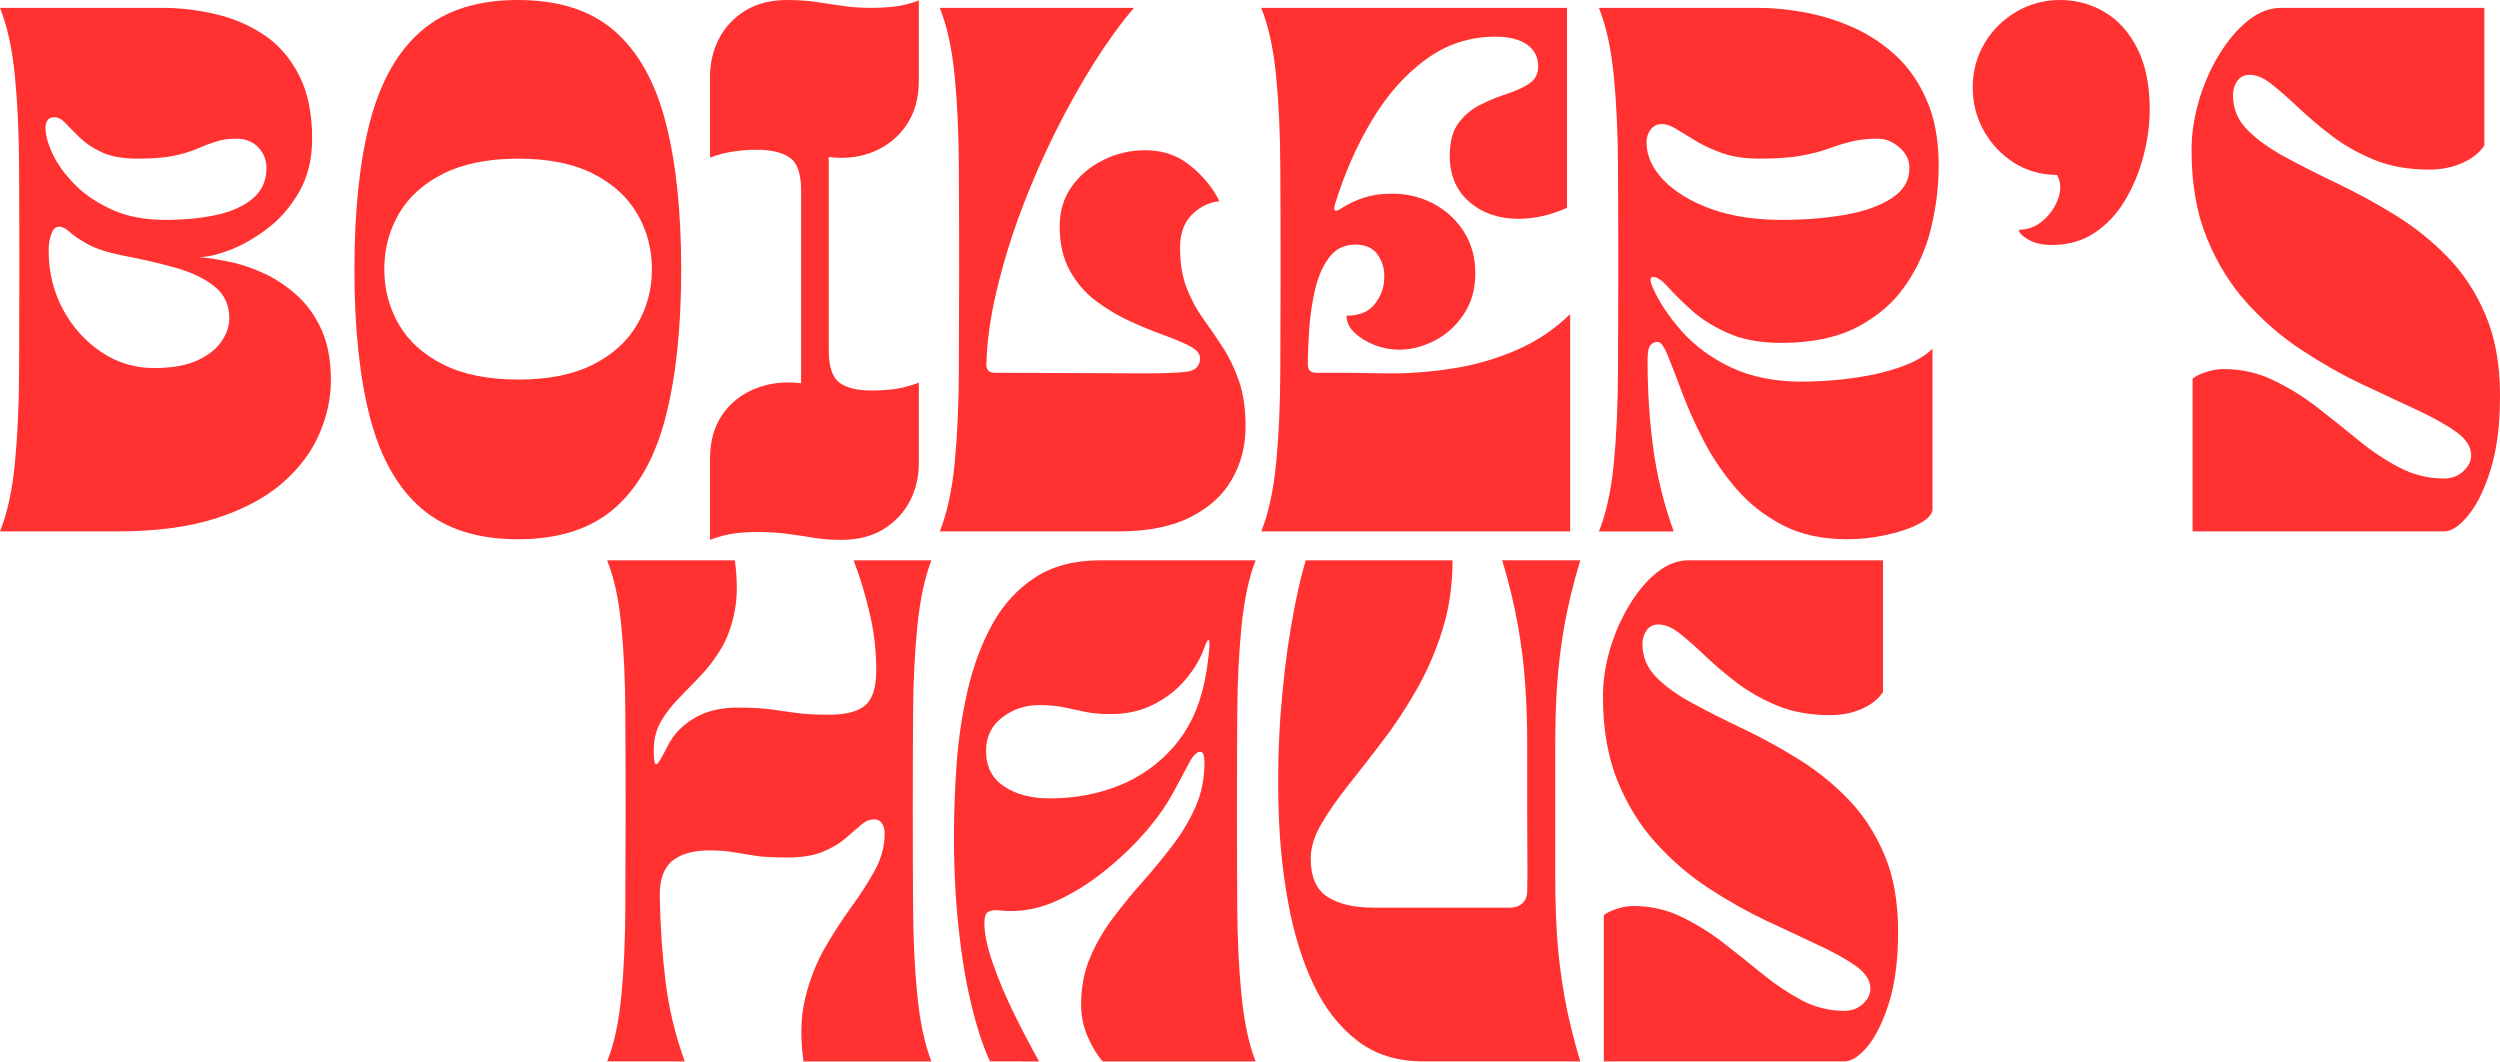
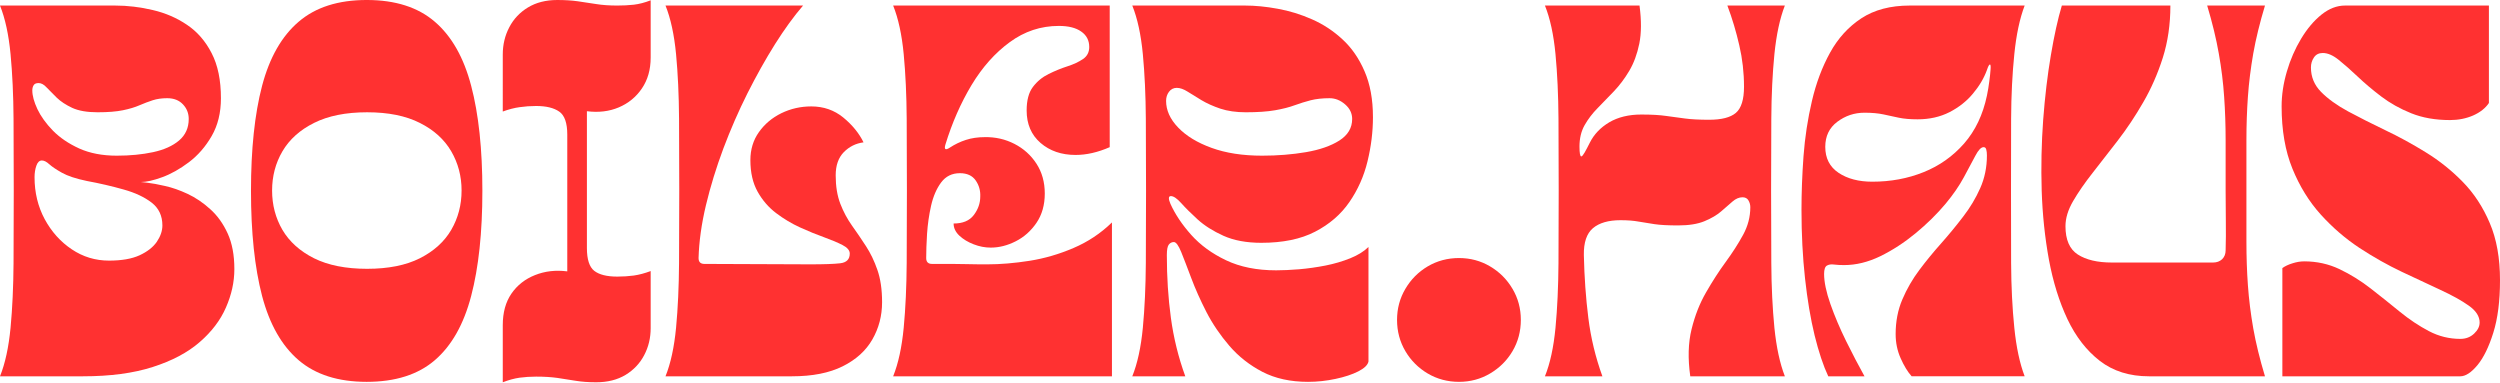
- <svg xmlns="http://www.w3.org/2000/svg" version="1.1" id="svg1" xml:space="preserve" width="352.238" height="149.55">
+ <svg xmlns="http://www.w3.org/2000/svg" version="1.1" id="svg1" xml:space="preserve" width="488.444" height="74.688">
  <defs id="defs1" />
-   <g id="g1" transform="scale(1.333333)">
-     <g id="g38">
-       <g fill="#ff3131" fill-opacity="1" id="g4" transform="translate(-54.98881,-126.2987)">
-         <g transform="translate(118.3487,238.4612)" id="g3">
+   <g id="g1" transform="matrix(1.333333,0,0,1.333333,0,-6.666667e-6)">
+     <g id="g35" transform="translate(-3.917973,-125.7444)">
+       <g fill="#ff3131" fill-opacity="1" id="g4">
+         <g transform="translate(3.105473,180.885)" id="g3">
          <g id="g2">
-             <path d="m 0.797,0 c 0.738,-1.832 1.238,-4.145 1.5,-6.938 0.27,-2.789 0.41,-5.867 0.422,-9.234 0.02,-3.375 0.031,-6.812 0.031,-10.312 0,-3.52 -0.012,-6.957 -0.031,-10.312 -0.012,-3.352 -0.152,-6.426 -0.422,-9.219 -0.262,-2.789 -0.762,-5.102 -1.5,-6.938 h 13.5 c 0.281,2.117 0.27,3.922 -0.031,5.422 -0.293,1.5 -0.766,2.805 -1.422,3.906 -0.656,1.094 -1.391,2.062 -2.203,2.906 -0.812,0.844 -1.59,1.648 -2.328,2.406 -0.742,0.762 -1.359,1.574 -1.859,2.438 -0.492,0.867 -0.734,1.883 -0.734,3.047 0,0.949 0.086,1.422 0.266,1.422 0.102,0 0.258,-0.18 0.469,-0.547 0.219,-0.375 0.469,-0.844 0.75,-1.406 0.602,-1.195 1.531,-2.164 2.781,-2.906 1.25,-0.75 2.773,-1.125 4.578,-1.125 1.445,0 2.617,0.062 3.516,0.188 0.906,0.125 1.805,0.25 2.703,0.375 0.906,0.125 2.062,0.188 3.469,0.188 1.77,0 3.039,-0.328 3.812,-0.984 0.781,-0.656 1.172,-1.898 1.172,-3.734 0,-2.008 -0.227,-3.973 -0.672,-5.891 -0.438,-1.926 -1.012,-3.828 -1.719,-5.703 h 8.219 c -0.711,1.836 -1.203,4.148 -1.484,6.938 -0.281,2.793 -0.434,5.867 -0.453,9.219 -0.023,3.355 -0.031,6.793 -0.031,10.312 0,3.5 0.008,6.938 0.031,10.312 0.02,3.367 0.172,6.445 0.453,9.234 0.281,2.793 0.773,5.105 1.484,6.938 H 21.547 c -0.355,-2.539 -0.293,-4.781 0.188,-6.719 0.477,-1.945 1.164,-3.703 2.062,-5.266 0.906,-1.57 1.844,-3.02 2.812,-4.344 0.969,-1.332 1.797,-2.625 2.484,-3.875 0.688,-1.25 1.031,-2.562 1.031,-3.938 0,-0.352 -0.09,-0.68 -0.266,-0.984 -0.18,-0.301 -0.461,-0.453 -0.844,-0.453 -0.492,0 -0.965,0.203 -1.422,0.609 -0.461,0.406 -1,0.875 -1.625,1.406 -0.617,0.531 -1.406,1 -2.375,1.406 -0.969,0.406 -2.234,0.609 -3.797,0.609 -1.406,0 -2.527,-0.062 -3.359,-0.188 -0.824,-0.125 -1.586,-0.25 -2.281,-0.375 -0.688,-0.125 -1.543,-0.188 -2.562,-0.188 -1.73,0 -3.047,0.383 -3.953,1.141 -0.898,0.762 -1.324,2.043 -1.281,3.844 0.062,3.137 0.27,6.125 0.625,8.969 C 7.336,-5.5 8.008,-2.719 9,0 Z m 0,0" id="path1" />
+             <path d="m 2.828,-27.172 c 0,-3.613 -0.012,-7.141 -0.031,-10.578 -0.023,-3.445 -0.168,-6.598 -0.438,-9.453 -0.273,-2.863 -0.789,-5.238 -1.547,-7.125 h 16.844 c 1.844,0 3.688,0.219 5.531,0.656 1.852,0.43 3.531,1.152 5.031,2.172 1.508,1.012 2.711,2.398 3.609,4.156 0.906,1.75 1.359,3.949 1.359,6.594 0,2.137 -0.453,3.984 -1.359,5.547 C 30.93,-33.648 29.82,-32.375 28.5,-31.375 c -1.324,1 -2.633,1.734 -3.922,2.203 -1.281,0.469 -2.324,0.703 -3.125,0.703 0,0 0.328,0.039 0.984,0.109 0.656,0.074 1.504,0.23 2.547,0.469 1.051,0.23 2.156,0.617 3.312,1.156 1.164,0.543 2.27,1.289 3.312,2.234 1.051,0.938 1.906,2.125 2.562,3.562 0.656,1.43 0.984,3.172 0.984,5.234 0,1.887 -0.414,3.762 -1.234,5.625 -0.812,1.867 -2.102,3.559 -3.859,5.078 -1.75,1.523 -4.043,2.734 -6.875,3.641 C 20.363,-0.453 16.961,0 12.984,0 H 0.812 c 0.758,-1.883 1.273,-4.254 1.547,-7.109 0.27,-2.863 0.414,-6.023 0.438,-9.484 0.02,-3.457 0.031,-6.984 0.031,-10.578 z m 4.125,-4.453 c -0.367,0 -0.637,0.258 -0.812,0.766 -0.18,0.512 -0.266,1.074 -0.266,1.688 0,2.242 0.492,4.289 1.484,6.141 1,1.844 2.32,3.32 3.969,4.422 1.645,1.105 3.461,1.656 5.453,1.656 1.852,0 3.348,-0.258 4.484,-0.781 1.145,-0.531 1.988,-1.191 2.531,-1.984 0.539,-0.801 0.812,-1.598 0.812,-2.391 0,-1.414 -0.527,-2.531 -1.578,-3.344 -1.055,-0.812 -2.422,-1.453 -4.109,-1.922 -1.68,-0.477 -3.477,-0.895 -5.391,-1.25 -1.594,-0.332 -2.809,-0.734 -3.641,-1.203 -0.836,-0.469 -1.453,-0.883 -1.859,-1.25 C 7.633,-31.441 7.273,-31.625 6.953,-31.625 Z M 6.469,-42.969 c -0.367,0 -0.609,0.109 -0.734,0.328 -0.125,0.211 -0.188,0.461 -0.188,0.75 0,0.762 0.25,1.68 0.75,2.75 0.508,1.062 1.27,2.117 2.281,3.156 1.02,1.031 2.305,1.902 3.859,2.609 1.562,0.699 3.391,1.047 5.484,1.047 1.957,0 3.734,-0.172 5.328,-0.516 1.594,-0.344 2.859,-0.91 3.797,-1.703 0.945,-0.801 1.422,-1.852 1.422,-3.156 0,-0.832 -0.281,-1.547 -0.844,-2.141 -0.562,-0.602 -1.336,-0.906 -2.312,-0.906 -0.793,0 -1.496,0.102 -2.109,0.297 -0.617,0.199 -1.262,0.445 -1.938,0.734 -0.668,0.293 -1.48,0.539 -2.438,0.734 -0.961,0.199 -2.199,0.297 -3.719,0.297 -1.523,0 -2.758,-0.211 -3.703,-0.641 -0.938,-0.438 -1.699,-0.938 -2.281,-1.5 -0.574,-0.562 -1.062,-1.055 -1.469,-1.484 -0.398,-0.438 -0.793,-0.656 -1.188,-0.656 z m 0,0" id="path2" />
          </g>
        </g>
      </g>
-       <g fill="#ff3131" fill-opacity="1" id="g7" transform="translate(-54.98881,-126.2987)">
-         <g transform="translate(154.2006,238.4612)" id="g6">
+       <g fill="#ff3131" fill-opacity="1" id="g7">
+         <g transform="translate(39.0707,180.885)" id="g6">
          <g id="g5">
-             <path d="M 5.406,0 C 4.695,-1.52 4.051,-3.469 3.469,-5.844 2.883,-8.227 2.426,-10.945 2.094,-14 c -0.336,-3.062 -0.5,-6.32 -0.5,-9.781 0,-2.438 0.094,-4.992 0.281,-7.672 0.195,-2.688 0.594,-5.305 1.188,-7.859 0.602,-2.562 1.469,-4.863 2.594,-6.906 1.133,-2.051 2.629,-3.688 4.484,-4.906 1.852,-1.219 4.156,-1.828 6.906,-1.828 H 33.469 c -0.711,1.836 -1.203,4.148 -1.484,6.938 -0.281,2.793 -0.434,5.867 -0.453,9.219 -0.023,3.355 -0.031,6.793 -0.031,10.312 0,3.5 0.008,6.938 0.031,10.312 0.02,3.367 0.172,6.445 0.453,9.234 0.281,2.793 0.773,5.105 1.484,6.938 H 17.312 C 16.75,-0.633 16.227,-1.488 15.75,-2.562 c -0.48,-1.082 -0.719,-2.238 -0.719,-3.469 0,-1.801 0.316,-3.453 0.953,-4.953 0.633,-1.5 1.445,-2.898 2.438,-4.203 0.988,-1.312 2.031,-2.582 3.125,-3.812 1.094,-1.238 2.133,-2.504 3.125,-3.797 0.988,-1.289 1.801,-2.648 2.438,-4.078 0.633,-1.426 0.953,-2.988 0.953,-4.688 0,-0.312 -0.027,-0.582 -0.078,-0.812 -0.055,-0.227 -0.184,-0.344 -0.391,-0.344 -0.355,0 -0.746,0.406 -1.172,1.219 -0.43,0.805 -0.977,1.824 -1.641,3.062 -0.668,1.242 -1.531,2.496 -2.594,3.766 -1.242,1.48 -2.672,2.891 -4.297,4.234 -1.617,1.344 -3.297,2.438 -5.047,3.281 -1.75,0.844 -3.477,1.266 -5.172,1.266 -0.523,0 -0.996,-0.023 -1.422,-0.078 -0.43,-0.051 -0.777,0.008 -1.047,0.172 -0.262,0.156 -0.391,0.555 -0.391,1.188 0,1.125 0.301,2.555 0.906,4.281 0.602,1.73 1.352,3.508 2.25,5.328 0.895,1.812 1.77,3.48 2.625,5 z M 4.984,-32.781 c 0,1.625 0.633,2.867 1.906,3.719 1.27,0.844 2.875,1.266 4.812,1.266 2.613,0 5.051,-0.445 7.312,-1.344 2.258,-0.906 4.191,-2.273 5.797,-4.109 1.602,-1.844 2.688,-4.117 3.25,-6.828 0.145,-0.676 0.258,-1.348 0.344,-2.016 0.094,-0.676 0.156,-1.25 0.188,-1.719 0.031,-0.477 -0.008,-0.719 -0.109,-0.719 -0.105,0 -0.246,0.266 -0.422,0.797 -0.418,1.168 -1.078,2.289 -1.984,3.359 -0.898,1.074 -2.016,1.953 -3.359,2.641 -1.344,0.688 -2.867,1.031 -4.562,1.031 -1.055,0 -1.945,-0.078 -2.672,-0.234 -0.719,-0.156 -1.453,-0.312 -2.203,-0.469 -0.742,-0.164 -1.637,-0.25 -2.688,-0.25 -1.449,0 -2.746,0.434 -3.891,1.297 -1.148,0.867 -1.719,2.059 -1.719,3.578 z m 0,0" id="path4" />
+             <path d="m 18.578,0.812 c -4.168,0 -7.492,-1.055 -9.969,-3.172 C 6.129,-4.484 4.344,-7.625 3.25,-11.781 2.164,-15.945 1.625,-21.078 1.625,-27.172 c 0,-6.113 0.539,-11.242 1.625,-15.391 1.094,-4.145 2.879,-7.273 5.359,-9.391 2.477,-2.125 5.801,-3.188 9.969,-3.188 4.195,0 7.523,1.062 9.984,3.188 2.469,2.117 4.242,5.246 5.328,9.391 1.094,4.148 1.641,9.277 1.641,15.391 0,6.094 -0.547,11.227 -1.641,15.391 C 32.805,-7.625 31.031,-4.484 28.562,-2.359 26.102,-0.242 22.773,0.812 18.578,0.812 Z m 0.062,-39.5 c -3.117,0 -5.711,0.523 -7.781,1.562 -2.062,1.031 -3.605,2.418 -4.625,4.156 -1.012,1.73 -1.516,3.648 -1.516,5.75 0,2.105 0.504,4.027 1.516,5.766 1.02,1.73 2.562,3.117 4.625,4.156 2.07,1.031 4.664,1.547 7.781,1.547 3.113,0 5.691,-0.516 7.734,-1.547 2.051,-1.039 3.582,-2.426 4.594,-4.156 1.008,-1.738 1.516,-3.66 1.516,-5.766 0,-2.102 -0.508,-4.02 -1.516,-5.75 -1.012,-1.738 -2.543,-3.125 -4.594,-4.156 -2.043,-1.039 -4.621,-1.562 -7.734,-1.562 z m 0,0" id="path4" />
          </g>
        </g>
      </g>
-       <g fill="#ff3131" fill-opacity="1" id="g10" transform="translate(-54.98881,-126.2987)">
-         <g transform="translate(188.4638,238.4612)" id="g9">
+       <g fill="#ff3131" fill-opacity="1" id="g10">
+         <g transform="translate(76.23116,180.885)" id="g9">
          <g id="g8">
-             <path d="M 16.938,0 C 14.188,0 11.859,-0.727 9.953,-2.188 8.047,-3.656 6.5,-5.645 5.312,-8.156 c -1.18,-2.508 -2.059,-5.344 -2.641,-8.5 -0.586,-3.156 -0.93,-6.445 -1.031,-9.875 -0.105,-3.426 -0.039,-6.797 0.203,-10.109 0.25,-3.32 0.613,-6.395 1.094,-9.219 0.477,-2.82 1,-5.188 1.562,-7.094 h 15.516 c 0,2.688 -0.367,5.172 -1.094,7.453 -0.719,2.273 -1.648,4.387 -2.781,6.344 -1.125,1.961 -2.336,3.777 -3.625,5.453 -1.281,1.68 -2.492,3.23 -3.625,4.656 -1.125,1.43 -2.055,2.773 -2.781,4.031 -0.719,1.25 -1.078,2.438 -1.078,3.562 0,1.949 0.586,3.305 1.766,4.062 1.188,0.762 2.805,1.141 4.859,1.141 h 14.453 c 0.531,0 0.961,-0.156 1.297,-0.469 0.332,-0.32 0.5,-0.75 0.5,-1.281 0.031,-1.312 0.035,-2.66 0.016,-4.047 -0.012,-1.395 -0.016,-2.875 -0.016,-4.438 0,-2.645 0,-5.051 0,-7.219 0,-2.176 -0.074,-4.258 -0.219,-6.25 -0.137,-1.988 -0.391,-4.035 -0.766,-6.141 -0.367,-2.102 -0.918,-4.391 -1.656,-6.859 h 8.25 c -0.742,2.469 -1.297,4.758 -1.672,6.859 -0.367,2.105 -0.621,4.152 -0.766,6.141 -0.137,1.992 -0.203,4.074 -0.203,6.25 0,2.168 0,4.574 0,7.219 0,2.656 0,5.074 0,7.25 0,2.168 0.066,4.246 0.203,6.234 0.145,1.992 0.398,4.039 0.766,6.141 0.375,2.105 0.93,4.391 1.672,6.859 z m 0,0" id="path7" />
+             <path d="m 1.359,-47.156 c 0,-1.445 0.316,-2.773 0.953,-3.984 0.633,-1.219 1.547,-2.188 2.734,-2.906 1.195,-0.727 2.629,-1.094 4.297,-1.094 1.125,0 2.129,0.062 3.016,0.188 0.883,0.125 1.781,0.262 2.688,0.406 0.906,0.148 1.938,0.219 3.094,0.219 0.832,0 1.641,-0.039 2.422,-0.125 0.781,-0.094 1.602,-0.305 2.469,-0.641 v 8.375 c 0,1.773 -0.43,3.281 -1.281,4.531 -0.844,1.25 -1.977,2.18 -3.391,2.781 -1.406,0.594 -2.965,0.781 -4.672,0.562 v 20.047 c 0,1.668 0.359,2.781 1.078,3.344 0.727,0.562 1.852,0.844 3.375,0.844 0.832,0 1.641,-0.051 2.422,-0.156 0.781,-0.113 1.602,-0.332 2.469,-0.656 V -7.062 c 0,1.449 -0.32,2.773 -0.953,3.969 -0.625,1.199 -1.539,2.164 -2.734,2.891 C 18.145,0.516 16.711,0.875 15.047,0.875 13.922,0.875 12.914,0.801 12.031,0.656 11.145,0.508 10.25,0.367 9.344,0.234 8.438,0.109 7.406,0.047 6.25,0.047 c -0.836,0 -1.641,0.051 -2.422,0.156 C 3.047,0.316 2.223,0.539 1.359,0.875 V -7.5 c 0,-1.844 0.422,-3.379 1.266,-4.609 0.852,-1.238 2.004,-2.145 3.453,-2.719 1.457,-0.582 3.035,-0.766 4.734,-0.547 v -20.047 c 0,-1.695 -0.391,-2.816 -1.172,-3.359 -0.781,-0.551 -1.914,-0.828 -3.391,-0.828 -0.836,0 -1.641,0.059 -2.422,0.172 -0.781,0.105 -1.605,0.32 -2.469,0.641 z m 0,0" id="path7" />
          </g>
        </g>
      </g>
-       <g fill="#ff3131" fill-opacity="1" id="g13" transform="translate(-54.98881,-126.2987)">
-         <g transform="translate(222.78,238.4612)" id="g12">
+       <g fill="#ff3131" fill-opacity="1" id="g13">
+         <g transform="translate(100.6245,180.885)" id="g12">
          <g id="g11">
-             <path d="m 29.859,-7.672 c 0,-0.883 -0.512,-1.688 -1.531,-2.406 -1.023,-0.727 -2.371,-1.477 -4.047,-2.25 -1.68,-0.781 -3.523,-1.645 -5.531,-2.594 -2.012,-0.957 -4.027,-2.098 -6.047,-3.422 -2.012,-1.32 -3.855,-2.91 -5.531,-4.766 -1.68,-1.852 -3.027,-4.039 -4.047,-6.562 -1.023,-2.531 -1.531,-5.488 -1.531,-8.875 0,-1.625 0.242,-3.281 0.734,-4.969 0.5,-1.695 1.18,-3.258 2.047,-4.688 0.863,-1.438 1.832,-2.586 2.906,-3.453 1.07,-0.863 2.191,-1.297 3.359,-1.297 H 31.188 v 13.922 c -0.492,0.742 -1.242,1.336 -2.25,1.781 -1,0.438 -2.105,0.656 -3.312,0.656 -2.086,0 -3.93,-0.32 -5.531,-0.969 -1.605,-0.656 -3.039,-1.457 -4.297,-2.406 -1.25,-0.957 -2.371,-1.906 -3.359,-2.844 -0.98,-0.938 -1.875,-1.727 -2.688,-2.375 -0.812,-0.656 -1.574,-0.984 -2.281,-0.984 -0.562,0 -0.992,0.215 -1.281,0.641 -0.281,0.418 -0.422,0.891 -0.422,1.422 0,1.344 0.484,2.512 1.453,3.5 0.977,0.992 2.27,1.918 3.875,2.781 1.602,0.867 3.367,1.758 5.297,2.672 1.926,0.918 3.848,1.969 5.766,3.156 1.926,1.18 3.691,2.59 5.297,4.234 1.602,1.637 2.891,3.594 3.859,5.875 0.977,2.273 1.469,4.996 1.469,8.172 0,2.969 -0.32,5.469 -0.953,7.5 -0.637,2.031 -1.398,3.578 -2.281,4.641 C 28.66,-0.523 27.848,0 27.109,0 H 1.688 v -15.469 c 0.395,-0.281 0.883,-0.508 1.469,-0.688 0.582,-0.176 1.133,-0.266 1.656,-0.266 1.801,0 3.477,0.375 5.031,1.125 1.551,0.742 3.035,1.656 4.453,2.75 1.414,1.094 2.801,2.199 4.156,3.312 1.363,1.105 2.75,2.031 4.156,2.781 1.414,0.742 2.914,1.109 4.5,1.109 0.781,0 1.43,-0.242 1.953,-0.734 0.531,-0.5 0.797,-1.031 0.797,-1.594 z m 0,0" id="path10" />
+             <path d="M 19.344,0 H 0.812 c 0.758,-1.883 1.273,-4.254 1.547,-7.109 0.27,-2.863 0.414,-6.023 0.438,-9.484 0.02,-3.457 0.031,-6.984 0.031,-10.578 0,-3.613 -0.012,-7.141 -0.031,-10.578 -0.023,-3.445 -0.168,-6.598 -0.438,-9.453 -0.273,-2.863 -0.789,-5.238 -1.547,-7.125 h 20.156 c -1.344,1.562 -2.715,3.449 -4.109,5.656 -1.387,2.211 -2.734,4.617 -4.047,7.219 -1.305,2.605 -2.48,5.305 -3.531,8.094 -1.043,2.793 -1.891,5.559 -2.547,8.297 -0.648,2.73 -1.008,5.309 -1.078,7.734 0,0.574 0.285,0.859 0.859,0.859 l 15.547,0.062 c 1.988,0 3.441,-0.051 4.359,-0.156 0.926,-0.113 1.391,-0.586 1.391,-1.422 0,-0.469 -0.355,-0.883 -1.062,-1.25 -0.699,-0.363 -1.602,-0.742 -2.703,-1.141 -1.105,-0.395 -2.277,-0.875 -3.516,-1.438 -1.23,-0.562 -2.398,-1.258 -3.5,-2.094 -1.105,-0.832 -2.012,-1.879 -2.719,-3.141 -0.711,-1.27 -1.062,-2.812 -1.062,-4.625 0,-1.562 0.414,-2.93 1.25,-4.109 0.832,-1.176 1.926,-2.098 3.281,-2.766 1.363,-0.664 2.828,-1 4.391,-1 1.801,0 3.363,0.543 4.688,1.625 1.32,1.086 2.312,2.297 2.969,3.641 -1.125,0.148 -2.09,0.625 -2.891,1.438 -0.793,0.812 -1.188,1.945 -1.188,3.391 0,1.594 0.223,2.98 0.672,4.156 0.457,1.18 1.031,2.25 1.719,3.219 0.688,0.961 1.363,1.953 2.031,2.984 0.676,1.031 1.238,2.199 1.688,3.5 0.457,1.305 0.688,2.883 0.688,4.734 0,1.992 -0.477,3.809 -1.422,5.453 -0.938,1.648 -2.387,2.961 -4.344,3.938 C 24.82,-0.488 22.344,0 19.344,0 Z m 0,0" id="path10" />
          </g>
        </g>
      </g>
-       <g fill="#ff3131" fill-opacity="1" id="g16" transform="translate(-54.98881,-126.2987)">
-         <g transform="translate(54.16068,182.455)" id="g15">
+       <g fill="#ff3131" fill-opacity="1" id="g16">
+         <g transform="translate(133.982,180.885)" id="g15">
          <g id="g14">
-             <path d="m 2.875,-27.672 c 0,-3.688 -0.012,-7.281 -0.031,-10.781 -0.012,-3.5 -0.156,-6.707 -0.438,-9.625 -0.281,-2.914 -0.809,-5.332 -1.578,-7.25 h 17.156 c 1.875,0 3.754,0.227 5.641,0.672 1.883,0.438 3.594,1.172 5.125,2.203 1.531,1.031 2.754,2.445 3.672,4.234 0.926,1.793 1.391,4.031 1.391,6.719 0,2.18 -0.465,4.062 -1.391,5.656 -0.918,1.586 -2.055,2.883 -3.406,3.891 -1.344,1.012 -2.672,1.762 -3.984,2.25 -1.305,0.48 -2.359,0.719 -3.172,0.719 0,0 0.328,0.039 0.984,0.109 0.664,0.074 1.535,0.23 2.609,0.469 1.07,0.242 2.195,0.637 3.375,1.188 1.176,0.555 2.301,1.309 3.375,2.266 1.07,0.961 1.938,2.168 2.594,3.625 0.664,1.461 1,3.242 1,5.344 0,1.918 -0.418,3.828 -1.25,5.734 -0.824,1.898 -2.133,3.621 -3.922,5.172 -1.793,1.543 -4.125,2.777 -7,3.703 C 20.75,-0.457 17.281,0 13.219,0 H 0.828 C 1.598,-1.914 2.125,-4.332 2.406,-7.25 2.688,-10.164 2.832,-13.383 2.844,-16.906 2.863,-20.426 2.875,-24.016 2.875,-27.672 Z m 4.203,-4.531 c -0.367,0 -0.641,0.262 -0.828,0.781 -0.188,0.512 -0.281,1.078 -0.281,1.703 0,2.293 0.504,4.383 1.516,6.266 1.02,1.875 2.367,3.375 4.047,4.5 1.676,1.125 3.531,1.688 5.562,1.688 1.883,0 3.406,-0.266 4.562,-0.797 1.164,-0.531 2.023,-1.203 2.578,-2.016 0.551,-0.812 0.828,-1.625 0.828,-2.438 0,-1.438 -0.539,-2.57 -1.609,-3.406 -1.062,-0.832 -2.453,-1.488 -4.172,-1.969 -1.719,-0.477 -3.555,-0.898 -5.5,-1.266 -1.625,-0.332 -2.867,-0.738 -3.719,-1.219 -0.844,-0.477 -1.469,-0.898 -1.875,-1.266 -0.406,-0.375 -0.777,-0.562 -1.109,-0.562 z m -0.5,-11.562 c -0.367,0 -0.617,0.117 -0.75,0.344 -0.125,0.219 -0.188,0.477 -0.188,0.766 0,0.773 0.254,1.703 0.766,2.797 0.52,1.086 1.297,2.152 2.328,3.203 1.039,1.055 2.352,1.938 3.938,2.656 1.582,0.719 3.445,1.078 5.594,1.078 1.988,0 3.789,-0.172 5.406,-0.516 1.625,-0.352 2.914,-0.938 3.875,-1.75 0.957,-0.812 1.438,-1.879 1.438,-3.203 0,-0.852 -0.289,-1.582 -0.859,-2.188 C 27.562,-41.191 26.781,-41.5 25.781,-41.5 c -0.812,0 -1.531,0.105 -2.156,0.312 -0.625,0.199 -1.281,0.449 -1.969,0.75 -0.68,0.293 -1.508,0.543 -2.484,0.75 -0.98,0.199 -2.246,0.297 -3.797,0.297 -1.543,0 -2.793,-0.219 -3.75,-0.656 -0.961,-0.445 -1.734,-0.957 -2.328,-1.531 -0.594,-0.57 -1.094,-1.078 -1.5,-1.516 -0.406,-0.445 -0.812,-0.672 -1.219,-0.672 z m 0,0" id="path13" />
+             <path d="m 0.812,0 c 0.758,-1.883 1.273,-4.254 1.547,-7.109 0.27,-2.863 0.414,-6.023 0.438,-9.484 0.02,-3.457 0.031,-6.984 0.031,-10.578 0,-3.613 -0.012,-7.141 -0.031,-10.578 -0.023,-3.445 -0.168,-6.598 -0.438,-9.453 -0.273,-2.863 -0.789,-5.238 -1.547,-7.125 h 31.734 v 20.75 c -1.742,0.762 -3.406,1.141 -5,1.141 -2.062,0 -3.777,-0.586 -5.141,-1.766 -1.355,-1.176 -2.031,-2.758 -2.031,-4.75 0,-1.488 0.305,-2.641 0.922,-3.453 0.613,-0.812 1.379,-1.441 2.297,-1.891 0.926,-0.457 1.844,-0.832 2.75,-1.125 0.906,-0.289 1.664,-0.645 2.281,-1.062 0.613,-0.414 0.922,-1.004 0.922,-1.766 0,-0.969 -0.391,-1.723 -1.172,-2.266 -0.773,-0.551 -1.867,-0.828 -3.281,-0.828 -2.637,0 -5.031,0.793 -7.188,2.375 -2.156,1.574 -4.027,3.672 -5.609,6.297 -1.574,2.625 -2.852,5.531 -3.828,8.719 -0.211,0.719 0.008,0.867 0.656,0.438 0.727,-0.477 1.508,-0.852 2.344,-1.125 0.832,-0.27 1.754,-0.406 2.766,-0.406 1.551,-0.031 3,0.297 4.344,0.984 1.344,0.688 2.422,1.656 3.234,2.906 0.812,1.25 1.219,2.711 1.219,4.375 0,1.668 -0.406,3.102 -1.219,4.297 -0.812,1.188 -1.828,2.09 -3.047,2.703 -1.211,0.617 -2.43,0.922 -3.656,0.922 -0.836,0 -1.668,-0.16 -2.5,-0.484 -0.836,-0.32 -1.531,-0.742 -2.094,-1.266 -0.562,-0.531 -0.844,-1.125 -0.844,-1.781 1.344,0 2.328,-0.41 2.953,-1.234 0.633,-0.832 0.953,-1.738 0.953,-2.719 0.039,-0.875 -0.184,-1.66 -0.672,-2.359 -0.492,-0.707 -1.262,-1.062 -2.312,-1.062 -1.156,0 -2.074,0.453 -2.75,1.359 -0.668,0.898 -1.156,2.027 -1.469,3.391 -0.305,1.355 -0.5,2.73 -0.594,4.125 -0.086,1.398 -0.125,2.586 -0.125,3.562 0,0.574 0.285,0.859 0.859,0.859 1.227,0 2.211,0 2.953,0 0.75,0 1.492,0.012 2.234,0.031 0.75,0.023 1.719,0.031 2.906,0.031 1.926,0 3.984,-0.172 6.172,-0.516 2.188,-0.344 4.336,-0.969 6.453,-1.875 2.125,-0.906 4.004,-2.156 5.641,-3.75 V 0 Z m 0,0" id="path13" />
          </g>
        </g>
      </g>
-       <g fill="#ff3131" fill-opacity="1" id="g19" transform="translate(-54.98881,-126.2987)">
-         <g transform="translate(90.78526,182.455)" id="g18">
+       <g fill="#ff3131" fill-opacity="1" id="g19">
+         <g transform="translate(169.0236,180.885)" id="g18">
          <g id="g17">
-             <path d="m 18.922,0.828 c -4.242,0 -7.625,-1.078 -10.156,-3.234 C 6.242,-4.562 4.426,-7.758 3.312,-12 2.207,-16.25 1.656,-21.473 1.656,-27.672 c 0,-6.227 0.551,-11.453 1.656,-15.672 1.113,-4.227 2.93,-7.422 5.453,-9.578 2.531,-2.156 5.914,-3.234 10.156,-3.234 4.281,0 7.672,1.078 10.172,3.234 2.508,2.156 4.316,5.352 5.422,9.578 1.113,4.219 1.672,9.445 1.672,15.672 0,6.199 -0.559,11.422 -1.672,15.672 -1.105,4.242 -2.914,7.438 -5.422,9.594 -2.5,2.156 -5.891,3.234 -10.172,3.234 z m 0.062,-40.219 c -3.18,0 -5.82,0.527 -7.922,1.578 -2.105,1.055 -3.672,2.465 -4.703,4.234 -1.031,1.773 -1.547,3.727 -1.547,5.859 0,2.137 0.516,4.09 1.547,5.859 1.031,1.773 2.598,3.184 4.703,4.234 2.102,1.055 4.742,1.578 7.922,1.578 3.164,0 5.789,-0.523 7.875,-1.578 2.082,-1.051 3.641,-2.461 4.672,-4.234 1.039,-1.77 1.562,-3.723 1.562,-5.859 0,-2.133 -0.523,-4.086 -1.562,-5.859 -1.031,-1.77 -2.59,-3.18 -4.672,-4.234 -2.086,-1.051 -4.711,-1.578 -7.875,-1.578 z m 0,0" id="path16" />
+             <path d="m 0.812,-54.328 h 16.516 c 1.488,0 3.082,0.156 4.781,0.469 1.707,0.305 3.383,0.82 5.031,1.547 1.645,0.719 3.133,1.699 4.469,2.938 1.344,1.23 2.422,2.789 3.234,4.672 0.82,1.875 1.234,4.121 1.234,6.734 0,2.137 -0.266,4.293 -0.797,6.469 -0.523,2.168 -1.406,4.156 -2.656,5.969 -1.25,1.812 -2.93,3.262 -5.031,4.344 -2.094,1.086 -4.719,1.625 -7.875,1.625 -2.168,0 -4.016,-0.344 -5.547,-1.031 -1.523,-0.688 -2.781,-1.484 -3.781,-2.391 -0.992,-0.906 -1.793,-1.703 -2.406,-2.391 -0.617,-0.688 -1.121,-1.031 -1.516,-1.031 -0.367,0 -0.387,0.383 -0.062,1.141 0.688,1.523 1.703,3.039 3.047,4.547 1.344,1.5 3.047,2.742 5.109,3.719 2.062,0.98 4.504,1.469 7.328,1.469 0.977,0 2.109,-0.051 3.391,-0.156 1.289,-0.113 2.578,-0.297 3.859,-0.547 1.289,-0.258 2.492,-0.613 3.609,-1.062 1.125,-0.457 2.016,-1.008 2.672,-1.656 v 16.781 c -0.105,0.512 -0.605,0.996 -1.5,1.453 -0.887,0.449 -1.992,0.812 -3.312,1.094 C 29.285,0.664 27.938,0.812 26.562,0.812 23.988,0.812 21.758,0.32 19.875,-0.656 18,-1.633 16.391,-2.898 15.047,-4.453 c -1.344,-1.562 -2.469,-3.219 -3.375,-4.969 -0.898,-1.758 -1.637,-3.414 -2.219,-4.969 -0.586,-1.562 -1.074,-2.832 -1.469,-3.812 -0.398,-0.977 -0.758,-1.469 -1.078,-1.469 -0.293,0 -0.539,0.121 -0.734,0.359 -0.199,0.242 -0.297,0.758 -0.297,1.547 0,3.219 0.195,6.289 0.594,9.203 C 6.863,-5.645 7.566,-2.789 8.578,0 H 0.812 c 0.758,-1.883 1.273,-4.254 1.547,-7.109 0.27,-2.863 0.414,-6.023 0.438,-9.484 0.02,-3.457 0.031,-6.984 0.031,-10.578 0,-3.613 -0.012,-7.141 -0.031,-10.578 -0.023,-3.445 -0.168,-6.598 -0.438,-9.453 -0.273,-2.863 -0.789,-5.238 -1.547,-7.125 z m 6.516,12.062 c -0.469,0 -0.852,0.195 -1.141,0.578 -0.281,0.375 -0.422,0.82 -0.422,1.328 0,1.375 0.586,2.68 1.766,3.906 1.176,1.23 2.812,2.227 4.906,2.984 2.102,0.762 4.566,1.141 7.391,1.141 2.281,0 4.426,-0.172 6.438,-0.516 2.008,-0.344 3.641,-0.91 4.891,-1.703 1.25,-0.801 1.875,-1.852 1.875,-3.156 C 33.031,-38.535 32.688,-39.25 32,-39.844 31.312,-40.445 30.551,-40.75 29.719,-40.75 c -1.055,0 -1.969,0.102 -2.75,0.297 -0.773,0.199 -1.559,0.445 -2.359,0.734 -0.793,0.293 -1.75,0.539 -2.875,0.734 -1.125,0.199 -2.559,0.297 -4.297,0.297 -1.406,0 -2.648,-0.176 -3.719,-0.531 -1.074,-0.363 -2,-0.781 -2.781,-1.25 -0.773,-0.477 -1.449,-0.895 -2.031,-1.25 -0.574,-0.363 -1.102,-0.547 -1.578,-0.547 z m 0,0" id="path16" />
          </g>
        </g>
      </g>
-       <g fill="#ff3131" fill-opacity="1" id="g22" transform="translate(-54.98881,-126.2987)">
-         <g transform="translate(128.627,182.455)" id="g21">
+       <g fill="#ff3131" fill-opacity="1" id="g22">
+         <g transform="translate(205.9124,180.885)" id="g21">
          <g id="g20">
-             <path d="m 1.391,-48.031 c 0,-1.469 0.316,-2.816 0.953,-4.047 0.645,-1.238 1.578,-2.227 2.797,-2.969 1.219,-0.738 2.676,-1.109 4.375,-1.109 1.145,0 2.164,0.07 3.062,0.203 0.906,0.125 1.816,0.262 2.734,0.406 0.926,0.148 1.984,0.219 3.172,0.219 0.844,0 1.66,-0.047 2.453,-0.141 0.789,-0.094 1.629,-0.305 2.516,-0.641 v 8.531 c 0,1.805 -0.434,3.344 -1.297,4.625 -0.867,1.273 -2.016,2.211 -3.453,2.812 -1.438,0.605 -3.027,0.797 -4.766,0.578 v 20.422 c 0,1.699 0.367,2.836 1.109,3.406 0.738,0.562 1.883,0.844 3.438,0.844 0.844,0 1.66,-0.051 2.453,-0.156 0.789,-0.113 1.629,-0.336 2.516,-0.672 v 8.531 c 0,1.469 -0.324,2.812 -0.969,4.031 C 21.836,-1.938 20.906,-0.957 19.688,-0.219 18.477,0.52 17.023,0.891 15.328,0.891 14.18,0.891 13.156,0.812 12.25,0.656 11.352,0.508 10.441,0.375 9.516,0.25 8.598,0.125 7.547,0.062 6.359,0.062 5.516,0.062 4.695,0.113 3.906,0.219 3.113,0.332 2.273,0.555 1.391,0.891 v -8.531 c 0,-1.875 0.43,-3.438 1.297,-4.688 0.863,-1.258 2.031,-2.18 3.5,-2.766 1.477,-0.594 3.086,-0.781 4.828,-0.562 v -20.422 c 0,-1.727 -0.402,-2.867 -1.203,-3.422 -0.793,-0.551 -1.945,-0.828 -3.453,-0.828 -0.844,0 -1.664,0.059 -2.453,0.172 -0.793,0.105 -1.633,0.324 -2.516,0.656 z m 0,0" id="path19" />
+             <path d="m 2.719,-8.266 c 0,-1.656 0.406,-3.172 1.219,-4.547 0.812,-1.383 1.906,-2.484 3.281,-3.297 1.383,-0.812 2.91,-1.219 4.578,-1.219 1.656,0 3.172,0.406 4.547,1.219 1.383,0.812 2.484,1.914 3.297,3.297 0.812,1.375 1.219,2.891 1.219,4.547 0,1.668 -0.406,3.195 -1.219,4.578 -0.812,1.375 -1.914,2.469 -3.297,3.281 -1.375,0.812 -2.891,1.219 -4.547,1.219 -1.668,0 -3.195,-0.406 -4.578,-1.219 C 5.844,-1.219 4.75,-2.312 3.938,-3.688 3.125,-5.07 2.719,-6.598 2.719,-8.266 Z m 0,0" id="path19" />
          </g>
        </g>
      </g>
-       <g fill="#ff3131" fill-opacity="1" id="g25" transform="translate(-54.98881,-126.2987)">
-         <g transform="translate(153.4675,182.455)" id="g24">
+       <g fill="#ff3131" fill-opacity="1" id="g25">
+         <g transform="translate(229.4908,180.885)" id="g24">
          <g id="g23">
-             <path d="m 19.703,0 h -18.875 C 1.598,-1.914 2.125,-4.332 2.406,-7.25 c 0.281,-2.914 0.426,-6.133 0.438,-9.656 0.02,-3.52 0.031,-7.109 0.031,-10.766 0,-3.688 -0.012,-7.281 -0.031,-10.781 -0.012,-3.5 -0.156,-6.707 -0.438,-9.625 -0.281,-2.914 -0.809,-5.332 -1.578,-7.25 h 20.531 c -1.367,1.586 -2.762,3.5 -4.188,5.75 -1.418,2.25 -2.793,4.703 -4.125,7.359 -1.324,2.656 -2.523,5.406 -3.594,8.25 -1.062,2.836 -1.93,5.648 -2.594,8.438 -0.668,2.781 -1.039,5.406 -1.109,7.875 0,0.594 0.297,0.891 0.891,0.891 l 15.828,0.062 c 2.02,0 3.5,-0.055 4.438,-0.172 0.945,-0.113 1.422,-0.594 1.422,-1.438 0,-0.477 -0.359,-0.898 -1.078,-1.266 -0.719,-0.375 -1.641,-0.766 -2.766,-1.172 -1.125,-0.406 -2.32,-0.895 -3.578,-1.469 -1.25,-0.57 -2.438,-1.281 -3.562,-2.125 -1.125,-0.844 -2.047,-1.91 -2.766,-3.203 C 13.859,-28.836 13.5,-30.406 13.5,-32.25 c 0,-1.594 0.422,-2.988 1.266,-4.188 0.852,-1.195 1.969,-2.133 3.344,-2.812 1.383,-0.688 2.875,-1.031 4.469,-1.031 1.844,0 3.438,0.559 4.781,1.672 1.344,1.105 2.348,2.34 3.016,3.703 -1.148,0.148 -2.125,0.637 -2.938,1.469 -0.812,0.824 -1.219,1.977 -1.219,3.453 0,1.625 0.227,3.039 0.688,4.234 0.469,1.199 1.051,2.289 1.75,3.266 0.707,0.969 1.398,1.98 2.078,3.031 0.688,1.055 1.258,2.246 1.719,3.578 0.457,1.324 0.688,2.93 0.688,4.812 0,2.031 -0.48,3.887 -1.438,5.562 -0.961,1.68 -2.438,3.016 -4.438,4.016 C 25.273,-0.492 22.754,0 19.703,0 Z m 0,0" id="path22" />
+             <path d="m 0.812,0 c 0.758,-1.883 1.273,-4.254 1.547,-7.109 0.27,-2.863 0.414,-6.023 0.438,-9.484 0.02,-3.457 0.031,-6.984 0.031,-10.578 0,-3.613 -0.012,-7.141 -0.031,-10.578 -0.023,-3.445 -0.168,-6.598 -0.438,-9.453 -0.273,-2.863 -0.789,-5.238 -1.547,-7.125 h 13.859 c 0.289,2.18 0.281,4.039 -0.031,5.578 -0.312,1.531 -0.805,2.859 -1.469,3.984 -0.668,1.125 -1.418,2.125 -2.25,3 -0.836,0.867 -1.633,1.688 -2.391,2.469 -0.762,0.773 -1.398,1.605 -1.906,2.5 -0.5,0.887 -0.75,1.922 -0.75,3.109 0,0.98 0.086,1.469 0.266,1.469 0.102,0 0.266,-0.188 0.484,-0.562 0.219,-0.383 0.473,-0.867 0.766,-1.453 0.613,-1.227 1.562,-2.223 2.844,-2.984 1.289,-0.758 2.859,-1.141 4.703,-1.141 1.488,0 2.691,0.07 3.609,0.203 0.926,0.125 1.848,0.25 2.766,0.375 0.926,0.125 2.113,0.188 3.562,0.188 1.812,0 3.113,-0.332 3.906,-1 0.801,-0.676 1.203,-1.957 1.203,-3.844 0,-2.062 -0.23,-4.078 -0.688,-6.047 -0.449,-1.977 -1.031,-3.926 -1.75,-5.844 h 8.422 c -0.73,1.887 -1.242,4.262 -1.531,7.125 -0.281,2.855 -0.434,6.008 -0.453,9.453 -0.023,3.438 -0.031,6.965 -0.031,10.578 0,3.594 0.008,7.121 0.031,10.578 0.02,3.461 0.172,6.621 0.453,9.484 C 34.727,-4.254 35.238,-1.883 35.969,0 H 22.109 c -0.367,-2.602 -0.305,-4.898 0.188,-6.891 0.488,-2 1.195,-3.801 2.125,-5.406 0.926,-1.613 1.883,-3.098 2.875,-4.453 1,-1.363 1.848,-2.688 2.547,-3.969 0.707,-1.289 1.062,-2.645 1.062,-4.062 0,-0.352 -0.09,-0.68 -0.266,-0.984 -0.18,-0.312 -0.469,-0.469 -0.875,-0.469 -0.5,0 -0.992,0.211 -1.469,0.625 -0.469,0.418 -1.023,0.898 -1.656,1.438 -0.625,0.543 -1.438,1.023 -2.438,1.438 -1,0.418 -2.297,0.625 -3.891,0.625 -1.449,0 -2.602,-0.062 -3.453,-0.188 -0.844,-0.125 -1.621,-0.25 -2.328,-0.375 -0.711,-0.133 -1.59,-0.203 -2.641,-0.203 -1.773,0 -3.121,0.391 -4.047,1.172 -0.918,0.781 -1.359,2.094 -1.328,3.938 0.07,3.219 0.289,6.289 0.656,9.203 0.363,2.918 1.051,5.773 2.062,8.562 z m 0,0" id="path22" />
          </g>
        </g>
      </g>
-       <g fill="#ff3131" fill-opacity="1" id="g28" transform="translate(-54.98881,-126.2987)">
-         <g transform="translate(187.4365,182.455)" id="g27">
+       <g fill="#ff3131" fill-opacity="1" id="g28">
+         <g transform="translate(266.271,180.885)" id="g27">
          <g id="g26">
-             <path d="M 0.828,0 C 1.598,-1.914 2.125,-4.332 2.406,-7.25 c 0.281,-2.914 0.426,-6.133 0.438,-9.656 0.02,-3.52 0.031,-7.109 0.031,-10.766 0,-3.688 -0.012,-7.281 -0.031,-10.781 -0.012,-3.5 -0.156,-6.707 -0.438,-9.625 -0.281,-2.914 -0.809,-5.332 -1.578,-7.25 h 32.312 V -34.188 c -1.773,0.773 -3.469,1.156 -5.094,1.156 -2.105,0 -3.852,-0.598 -5.234,-1.797 -1.375,-1.195 -2.062,-2.812 -2.062,-4.844 0,-1.508 0.312,-2.676 0.938,-3.5 0.625,-0.832 1.406,-1.477 2.344,-1.938 0.945,-0.469 1.879,-0.848 2.797,-1.141 0.926,-0.301 1.703,-0.66 2.328,-1.078 0.625,-0.426 0.938,-1.023 0.938,-1.797 0,-1 -0.398,-1.773 -1.188,-2.328 C 28.113,-52.004 27,-52.281 25.562,-52.281 c -2.699,0 -5.148,0.805 -7.344,2.406 -2.188,1.605 -4.086,3.746 -5.688,6.422 -1.605,2.668 -2.906,5.625 -3.906,8.875 -0.219,0.742 0.004,0.887 0.672,0.438 0.738,-0.477 1.531,-0.852 2.375,-1.125 0.852,-0.281 1.797,-0.422 2.828,-0.422 1.582,-0.031 3.055,0.305 4.422,1 1.363,0.699 2.457,1.684 3.281,2.953 0.832,1.273 1.25,2.758 1.25,4.453 0,1.699 -0.418,3.156 -1.25,4.375 -0.824,1.219 -1.855,2.141 -3.094,2.766 -1.23,0.625 -2.477,0.938 -3.734,0.938 -0.844,0 -1.695,-0.16 -2.547,-0.484 -0.844,-0.332 -1.555,-0.766 -2.125,-1.297 -0.574,-0.539 -0.859,-1.145 -0.859,-1.812 1.363,0 2.367,-0.422 3.016,-1.266 0.645,-0.852 0.969,-1.773 0.969,-2.766 0.039,-0.883 -0.188,-1.688 -0.688,-2.406 -0.5,-0.719 -1.289,-1.078 -2.359,-1.078 -1.18,0 -2.109,0.465 -2.797,1.391 C 7.305,-28.004 6.812,-26.852 6.5,-25.469 c -0.312,1.375 -0.516,2.777 -0.609,4.203 C 5.797,-19.848 5.75,-18.645 5.75,-17.656 c 0,0.594 0.297,0.891 0.891,0.891 1.25,0 2.25,0 3,0 0.758,0 1.52,0.012 2.281,0.031 0.758,0.023 1.75,0.031 2.969,0.031 1.945,0 4.035,-0.176 6.266,-0.531 2.238,-0.352 4.438,-0.988 6.594,-1.906 2.156,-0.926 4.062,-2.203 5.719,-3.828 V 0 Z m 0,0" id="path25" />
+             <path d="m 5.547,0 c -0.73,-1.562 -1.398,-3.562 -2,-6 -0.594,-2.445 -1.062,-5.234 -1.406,-8.359 C 1.797,-17.492 1.625,-20.836 1.625,-24.391 c 0,-2.5 0.098,-5.125 0.297,-7.875 0.207,-2.758 0.617,-5.453 1.234,-8.078 0.613,-2.625 1.5,-4.984 2.656,-7.078 1.156,-2.102 2.68,-3.781 4.578,-5.031 1.906,-1.25 4.273,-1.875 7.109,-1.875 h 16.828 c -0.719,1.887 -1.227,4.262 -1.516,7.125 -0.293,2.855 -0.449,6.008 -0.469,9.453 -0.012,3.438 -0.016,6.965 -0.016,10.578 0,3.594 0.004,7.121 0.016,10.578 0.02,3.461 0.176,6.621 0.469,9.484 0.289,2.855 0.797,5.227 1.516,7.109 h -16.562 C 17.18,-0.656 16.645,-1.535 16.156,-2.641 15.664,-3.742 15.422,-4.926 15.422,-6.188 c 0,-1.852 0.328,-3.547 0.984,-5.078 0.656,-1.539 1.488,-2.984 2.5,-4.328 1.008,-1.344 2.078,-2.645 3.203,-3.906 1.125,-1.27 2.191,-2.566 3.203,-3.891 1.02,-1.32 1.852,-2.711 2.5,-4.172 0.656,-1.469 0.984,-3.07 0.984,-4.812 0,-0.332 -0.031,-0.613 -0.094,-0.844 -0.055,-0.238 -0.184,-0.359 -0.391,-0.359 -0.367,0 -0.766,0.418 -1.203,1.25 -0.438,0.836 -1,1.887 -1.688,3.156 -0.688,1.273 -1.574,2.559 -2.656,3.859 -1.273,1.523 -2.742,2.969 -4.406,4.344 -1.668,1.375 -3.398,2.5 -5.188,3.375 -1.793,0.867 -3.559,1.297 -5.297,1.297 -0.543,0 -1.031,-0.023 -1.469,-0.078 -0.43,-0.062 -0.781,-0.008 -1.062,0.156 C 5.07,-16.051 4.938,-15.645 4.938,-15 c 0,1.168 0.305,2.637 0.922,4.406 0.625,1.773 1.395,3.59 2.312,5.453 C 9.098,-3.273 9.992,-1.562 10.859,0 Z m -0.438,-33.625 c 0,1.668 0.648,2.938 1.953,3.812 1.301,0.867 2.945,1.297 4.938,1.297 2.688,0 5.188,-0.461 7.5,-1.391 2.32,-0.926 4.305,-2.328 5.953,-4.203 1.645,-1.883 2.758,-4.223 3.344,-7.016 0.145,-0.688 0.258,-1.375 0.344,-2.062 0.094,-0.688 0.156,-1.273 0.188,-1.766 0.039,-0.488 0.008,-0.734 -0.094,-0.734 -0.117,0 -0.262,0.273 -0.438,0.812 -0.438,1.199 -1.121,2.352 -2.047,3.453 -0.918,1.105 -2.062,2.012 -3.438,2.719 -1.375,0.699 -2.934,1.047 -4.672,1.047 -1.094,0 -2.012,-0.078 -2.75,-0.234 -0.742,-0.164 -1.492,-0.328 -2.25,-0.484 -0.762,-0.164 -1.688,-0.25 -2.781,-0.25 -1.48,0 -2.809,0.445 -3.984,1.328 -1.18,0.887 -1.766,2.109 -1.766,3.672 z m 0,0" id="path25" />
          </g>
        </g>
      </g>
-       <g fill="#ff3131" fill-opacity="1" id="g31" transform="translate(-54.98881,-126.2987)">
-         <g transform="translate(223.1206,182.455)" id="g30">
+       <g fill="#ff3131" fill-opacity="1" id="g31">
+         <g transform="translate(301.4213,180.885)" id="g30">
          <g id="g29">
-             <path d="M 0.828,-55.328 H 17.656 c 1.508,0 3.129,0.156 4.859,0.469 1.738,0.312 3.445,0.84 5.125,1.578 1.676,0.742 3.195,1.742 4.562,3 1.363,1.25 2.457,2.836 3.281,4.75 0.832,1.918 1.25,4.203 1.25,6.859 0,2.18 -0.266,4.375 -0.797,6.594 C 35.406,-29.867 34.5,-27.844 33.219,-26 c -1.273,1.844 -2.98,3.32 -5.125,4.422 -2.137,1.105 -4.809,1.656 -8.016,1.656 -2.211,0 -4.09,-0.348 -5.641,-1.047 -1.555,-0.695 -2.836,-1.504 -3.844,-2.422 -1.012,-0.926 -1.836,-1.738 -2.469,-2.438 -0.625,-0.707 -1.141,-1.062 -1.547,-1.062 -0.367,0 -0.383,0.387 -0.047,1.156 0.695,1.555 1.727,3.094 3.094,4.625 1.363,1.531 3.098,2.797 5.203,3.797 2.102,0.992 4.594,1.484 7.469,1.484 1,0 2.148,-0.051 3.453,-0.156 1.312,-0.113 2.617,-0.301 3.922,-0.562 1.312,-0.258 2.539,-0.617 3.688,-1.078 1.145,-0.457 2.051,-1.02 2.719,-1.688 v 17.094 c -0.117,0.523 -0.625,1.012 -1.531,1.469 -0.898,0.461 -2.023,0.832 -3.375,1.125 -1.344,0.301 -2.715,0.453 -4.109,0.453 -2.625,0 -4.898,-0.496 -6.812,-1.484 -1.918,-1 -3.559,-2.289 -4.922,-3.875 -1.367,-1.594 -2.512,-3.281 -3.438,-5.062 -0.918,-1.789 -1.672,-3.477 -2.266,-5.062 -0.594,-1.594 -1.094,-2.883 -1.5,-3.875 -0.398,-1 -0.762,-1.5 -1.094,-1.5 -0.305,0 -0.559,0.121 -0.766,0.359 -0.199,0.242 -0.297,0.766 -0.297,1.578 0,3.281 0.203,6.406 0.609,9.375 0.406,2.969 1.125,5.875 2.156,8.719 H 0.828 C 1.598,-1.914 2.125,-4.332 2.406,-7.25 c 0.281,-2.914 0.426,-6.133 0.438,-9.656 0.02,-3.52 0.031,-7.109 0.031,-10.766 0,-3.688 -0.012,-7.281 -0.031,-10.781 -0.012,-3.5 -0.156,-6.707 -0.438,-9.625 -0.281,-2.914 -0.809,-5.332 -1.578,-7.25 z m 6.641,12.281 c -0.48,0 -0.871,0.195 -1.172,0.578 -0.293,0.387 -0.438,0.84 -0.438,1.359 0,1.406 0.598,2.734 1.797,3.984 1.207,1.25 2.879,2.266 5.016,3.047 2.133,0.773 4.641,1.156 7.516,1.156 2.332,0 4.52,-0.172 6.562,-0.516 2.051,-0.352 3.711,-0.938 4.984,-1.75 1.27,-0.812 1.906,-1.879 1.906,-3.203 0,-0.852 -0.355,-1.582 -1.062,-2.188 -0.699,-0.613 -1.469,-0.922 -2.312,-0.922 -1.074,0 -2.008,0.105 -2.797,0.312 -0.793,0.199 -1.594,0.449 -2.406,0.75 -0.812,0.293 -1.793,0.543 -2.938,0.75 -1.137,0.199 -2.59,0.297 -4.359,0.297 -1.438,0 -2.703,-0.18 -3.797,-0.547 -1.086,-0.375 -2.027,-0.801 -2.828,-1.281 -0.793,-0.477 -1.484,-0.898 -2.078,-1.266 -0.586,-0.375 -1.117,-0.562 -1.594,-0.562 z m 0,0" id="path28" />
+             <path d="m 17.391,0 c -2.836,0 -5.23,-0.75 -7.188,-2.25 -1.949,-1.508 -3.531,-3.547 -4.75,-6.109 -1.211,-2.57 -2.117,-5.477 -2.719,-8.719 -0.594,-3.25 -0.949,-6.629 -1.062,-10.141 -0.105,-3.508 -0.031,-6.969 0.219,-10.375 0.258,-3.406 0.633,-6.555 1.125,-9.453 0.488,-2.895 1.023,-5.32 1.609,-7.281 h 15.906 c 0,2.75 -0.371,5.297 -1.109,7.641 -0.742,2.336 -1.695,4.508 -2.859,6.516 -1.156,2.012 -2.398,3.875 -3.719,5.594 -1.324,1.719 -2.562,3.312 -3.719,4.781 -1.156,1.469 -2.109,2.852 -2.859,4.141 -0.742,1.281 -1.109,2.5 -1.109,3.656 0,1.992 0.602,3.375 1.812,4.156 1.219,0.781 2.879,1.172 4.984,1.172 H 26.781 c 0.539,0 0.984,-0.16 1.328,-0.484 0.344,-0.332 0.516,-0.77 0.516,-1.312 0.039,-1.344 0.051,-2.727 0.031,-4.156 -0.023,-1.438 -0.031,-2.953 -0.031,-4.547 0,-2.707 0,-5.176 0,-7.406 0,-2.227 -0.074,-4.363 -0.219,-6.406 -0.137,-2.051 -0.398,-4.156 -0.781,-6.312 -0.375,-2.156 -0.945,-4.5 -1.703,-7.031 h 8.469 c -0.762,2.531 -1.336,4.875 -1.719,7.031 -0.375,2.156 -0.637,4.262 -0.781,6.312 -0.148,2.043 -0.219,4.18 -0.219,6.406 0,2.23 0,4.699 0,7.406 0,2.719 0,5.195 0,7.422 0,2.23 0.07,4.371 0.219,6.422 0.145,2.043 0.406,4.141 0.781,6.297 0.383,2.156 0.957,4.5 1.719,7.031 z m 0,0" id="path28" />
          </g>
        </g>
      </g>
-       <g fill="#ff3131" fill-opacity="1" id="g34" transform="translate(-54.98881,-126.2987)">
-         <g transform="translate(260.6857,182.455)" id="g33">
+       <g fill="#ff3131" fill-opacity="1" id="g34">
+         <g transform="translate(336.6259,180.885)" id="g33">
          <g id="g32">
-             <path d="m 2.766,-46.922 c 0,-1.695 0.41,-3.242 1.234,-4.641 0.832,-1.406 1.953,-2.52 3.359,-3.344 1.406,-0.832 2.953,-1.25 4.641,-1.25 1.695,0 3.266,0.43 4.703,1.281 1.438,0.844 2.586,2.125 3.453,3.844 0.875,1.711 1.312,3.871 1.312,6.484 0,1.594 -0.227,3.23 -0.672,4.906 -0.438,1.68 -1.086,3.23 -1.938,4.656 -0.844,1.418 -1.914,2.559 -3.203,3.422 -1.293,0.867 -2.805,1.297 -4.531,1.297 -1,0 -1.836,-0.191 -2.5,-0.578 -0.656,-0.383 -0.984,-0.727 -0.984,-1.031 0.957,0 1.812,-0.328 2.562,-0.984 0.758,-0.664 1.297,-1.453 1.609,-2.359 0.312,-0.906 0.266,-1.723 -0.141,-2.453 -1.656,0 -3.164,-0.422 -4.516,-1.266 -1.344,-0.852 -2.414,-1.977 -3.203,-3.375 -0.793,-1.406 -1.188,-2.941 -1.188,-4.609 z m 0,0" id="path31" />
-           </g>
-         </g>
-       </g>
-       <g fill="#ff3131" fill-opacity="1" id="g37" transform="translate(-54.98881,-126.2987)">
-         <g transform="translate(284.9176,182.455)" id="g36">
-           <g id="g35">
-             <path d="m 31.203,-8.016 c 0,-0.926 -0.539,-1.766 -1.609,-2.516 -1.062,-0.758 -2.477,-1.547 -4.234,-2.359 -1.75,-0.812 -3.68,-1.711 -5.781,-2.703 -2.094,-1 -4.195,-2.191 -6.297,-3.578 C 11.176,-20.555 9.25,-22.219 7.5,-24.156 5.75,-26.094 4.336,-28.379 3.266,-31.016 2.191,-33.648 1.656,-36.738 1.656,-40.281 c 0,-1.695 0.254,-3.43 0.766,-5.203 0.52,-1.77 1.234,-3.398 2.141,-4.891 0.906,-1.488 1.922,-2.688 3.047,-3.594 1.125,-0.906 2.297,-1.359 3.516,-1.359 h 21.469 v 14.547 c -0.523,0.781 -1.309,1.402 -2.359,1.859 -1.055,0.461 -2.203,0.688 -3.453,0.688 -2.18,0 -4.105,-0.336 -5.781,-1.016 -1.68,-0.688 -3.172,-1.523 -4.484,-2.516 -1.312,-1 -2.484,-1.988 -3.516,-2.969 -1.031,-0.977 -1.977,-1.805 -2.828,-2.484 -0.844,-0.688 -1.637,-1.031 -2.375,-1.031 -0.586,0 -1.027,0.227 -1.328,0.672 -0.293,0.438 -0.438,0.934 -0.438,1.484 0,1.406 0.504,2.625 1.516,3.656 1.02,1.031 2.367,2 4.047,2.906 1.676,0.906 3.52,1.84 5.531,2.797 2.008,0.961 4.02,2.059 6.031,3.297 2.008,1.23 3.852,2.703 5.531,4.422 1.676,1.711 3.02,3.758 4.031,6.141 1.02,2.375 1.531,5.227 1.531,8.547 0,3.094 -0.336,5.703 -1,7.828 -0.668,2.125 -1.465,3.742 -2.391,4.844 C 29.941,-0.551 29.098,0 28.328,0 h -26.562 v -16.156 c 0.406,-0.289 0.91,-0.531 1.516,-0.719 0.613,-0.188 1.195,-0.281 1.75,-0.281 1.883,0 3.633,0.391 5.25,1.172 1.625,0.773 3.176,1.73 4.656,2.875 1.477,1.148 2.926,2.305 4.344,3.469 1.414,1.156 2.863,2.121 4.344,2.891 1.477,0.773 3.047,1.156 4.703,1.156 0.812,0 1.492,-0.254 2.047,-0.766 0.551,-0.52 0.828,-1.07 0.828,-1.656 z m 0,0" id="path34" />
+             <path d="m 30.641,-7.875 c 0,-0.906 -0.527,-1.727 -1.578,-2.469 -1.055,-0.75 -2.438,-1.52 -4.156,-2.312 -1.719,-0.801 -3.609,-1.688 -5.672,-2.656 -2.062,-0.977 -4.133,-2.145 -6.203,-3.5 -2.062,-1.363 -3.953,-2.992 -5.672,-4.891 -1.719,-1.906 -3.105,-4.148 -4.156,-6.734 C 2.148,-33.031 1.625,-36.066 1.625,-39.547 c 0,-1.664 0.254,-3.367 0.766,-5.109 C 2.898,-46.395 3.598,-48 4.484,-49.469 5.367,-50.938 6.363,-52.113 7.469,-53 c 1.102,-0.883 2.254,-1.328 3.453,-1.328 H 32 v 14.281 c -0.512,0.762 -1.281,1.371 -2.312,1.828 -1.031,0.449 -2.164,0.672 -3.391,0.672 -2.137,0 -4.031,-0.332 -5.688,-1 -1.648,-0.664 -3.117,-1.488 -4.406,-2.469 -1.281,-0.977 -2.43,-1.945 -3.438,-2.906 C 11.754,-44.879 10.832,-45.691 10,-46.359 9.164,-47.035 8.383,-47.375 7.656,-47.375 c -0.574,0 -1.008,0.219 -1.297,0.656 -0.293,0.43 -0.438,0.918 -0.438,1.469 0,1.375 0.492,2.57 1.484,3.578 1,1.012 2.32,1.965 3.969,2.859 1.656,0.887 3.469,1.805 5.438,2.75 1.977,0.938 3.953,2.016 5.922,3.234 1.977,1.211 3.789,2.656 5.438,4.344 1.645,1.68 2.961,3.688 3.953,6.031 1,2.336 1.5,5.125 1.5,8.375 0,3.055 -0.328,5.621 -0.984,7.703 -0.648,2.074 -1.422,3.656 -2.328,4.75 C 29.406,-0.539 28.57,0 27.812,0 H 1.734 v -15.859 c 0.406,-0.289 0.906,-0.523 1.5,-0.703 0.594,-0.188 1.16,-0.281 1.703,-0.281 1.852,0 3.578,0.383 5.172,1.141 1.594,0.762 3.113,1.703 4.562,2.828 1.445,1.125 2.867,2.262 4.266,3.406 1.395,1.137 2.816,2.086 4.266,2.844 1.445,0.762 2.984,1.141 4.609,1.141 0.801,0 1.473,-0.254 2.016,-0.766 0.539,-0.508 0.812,-1.051 0.812,-1.625 z m 0,0" id="path31" />
          </g>
        </g>
      </g>
    </g>
  </g>
</svg>
